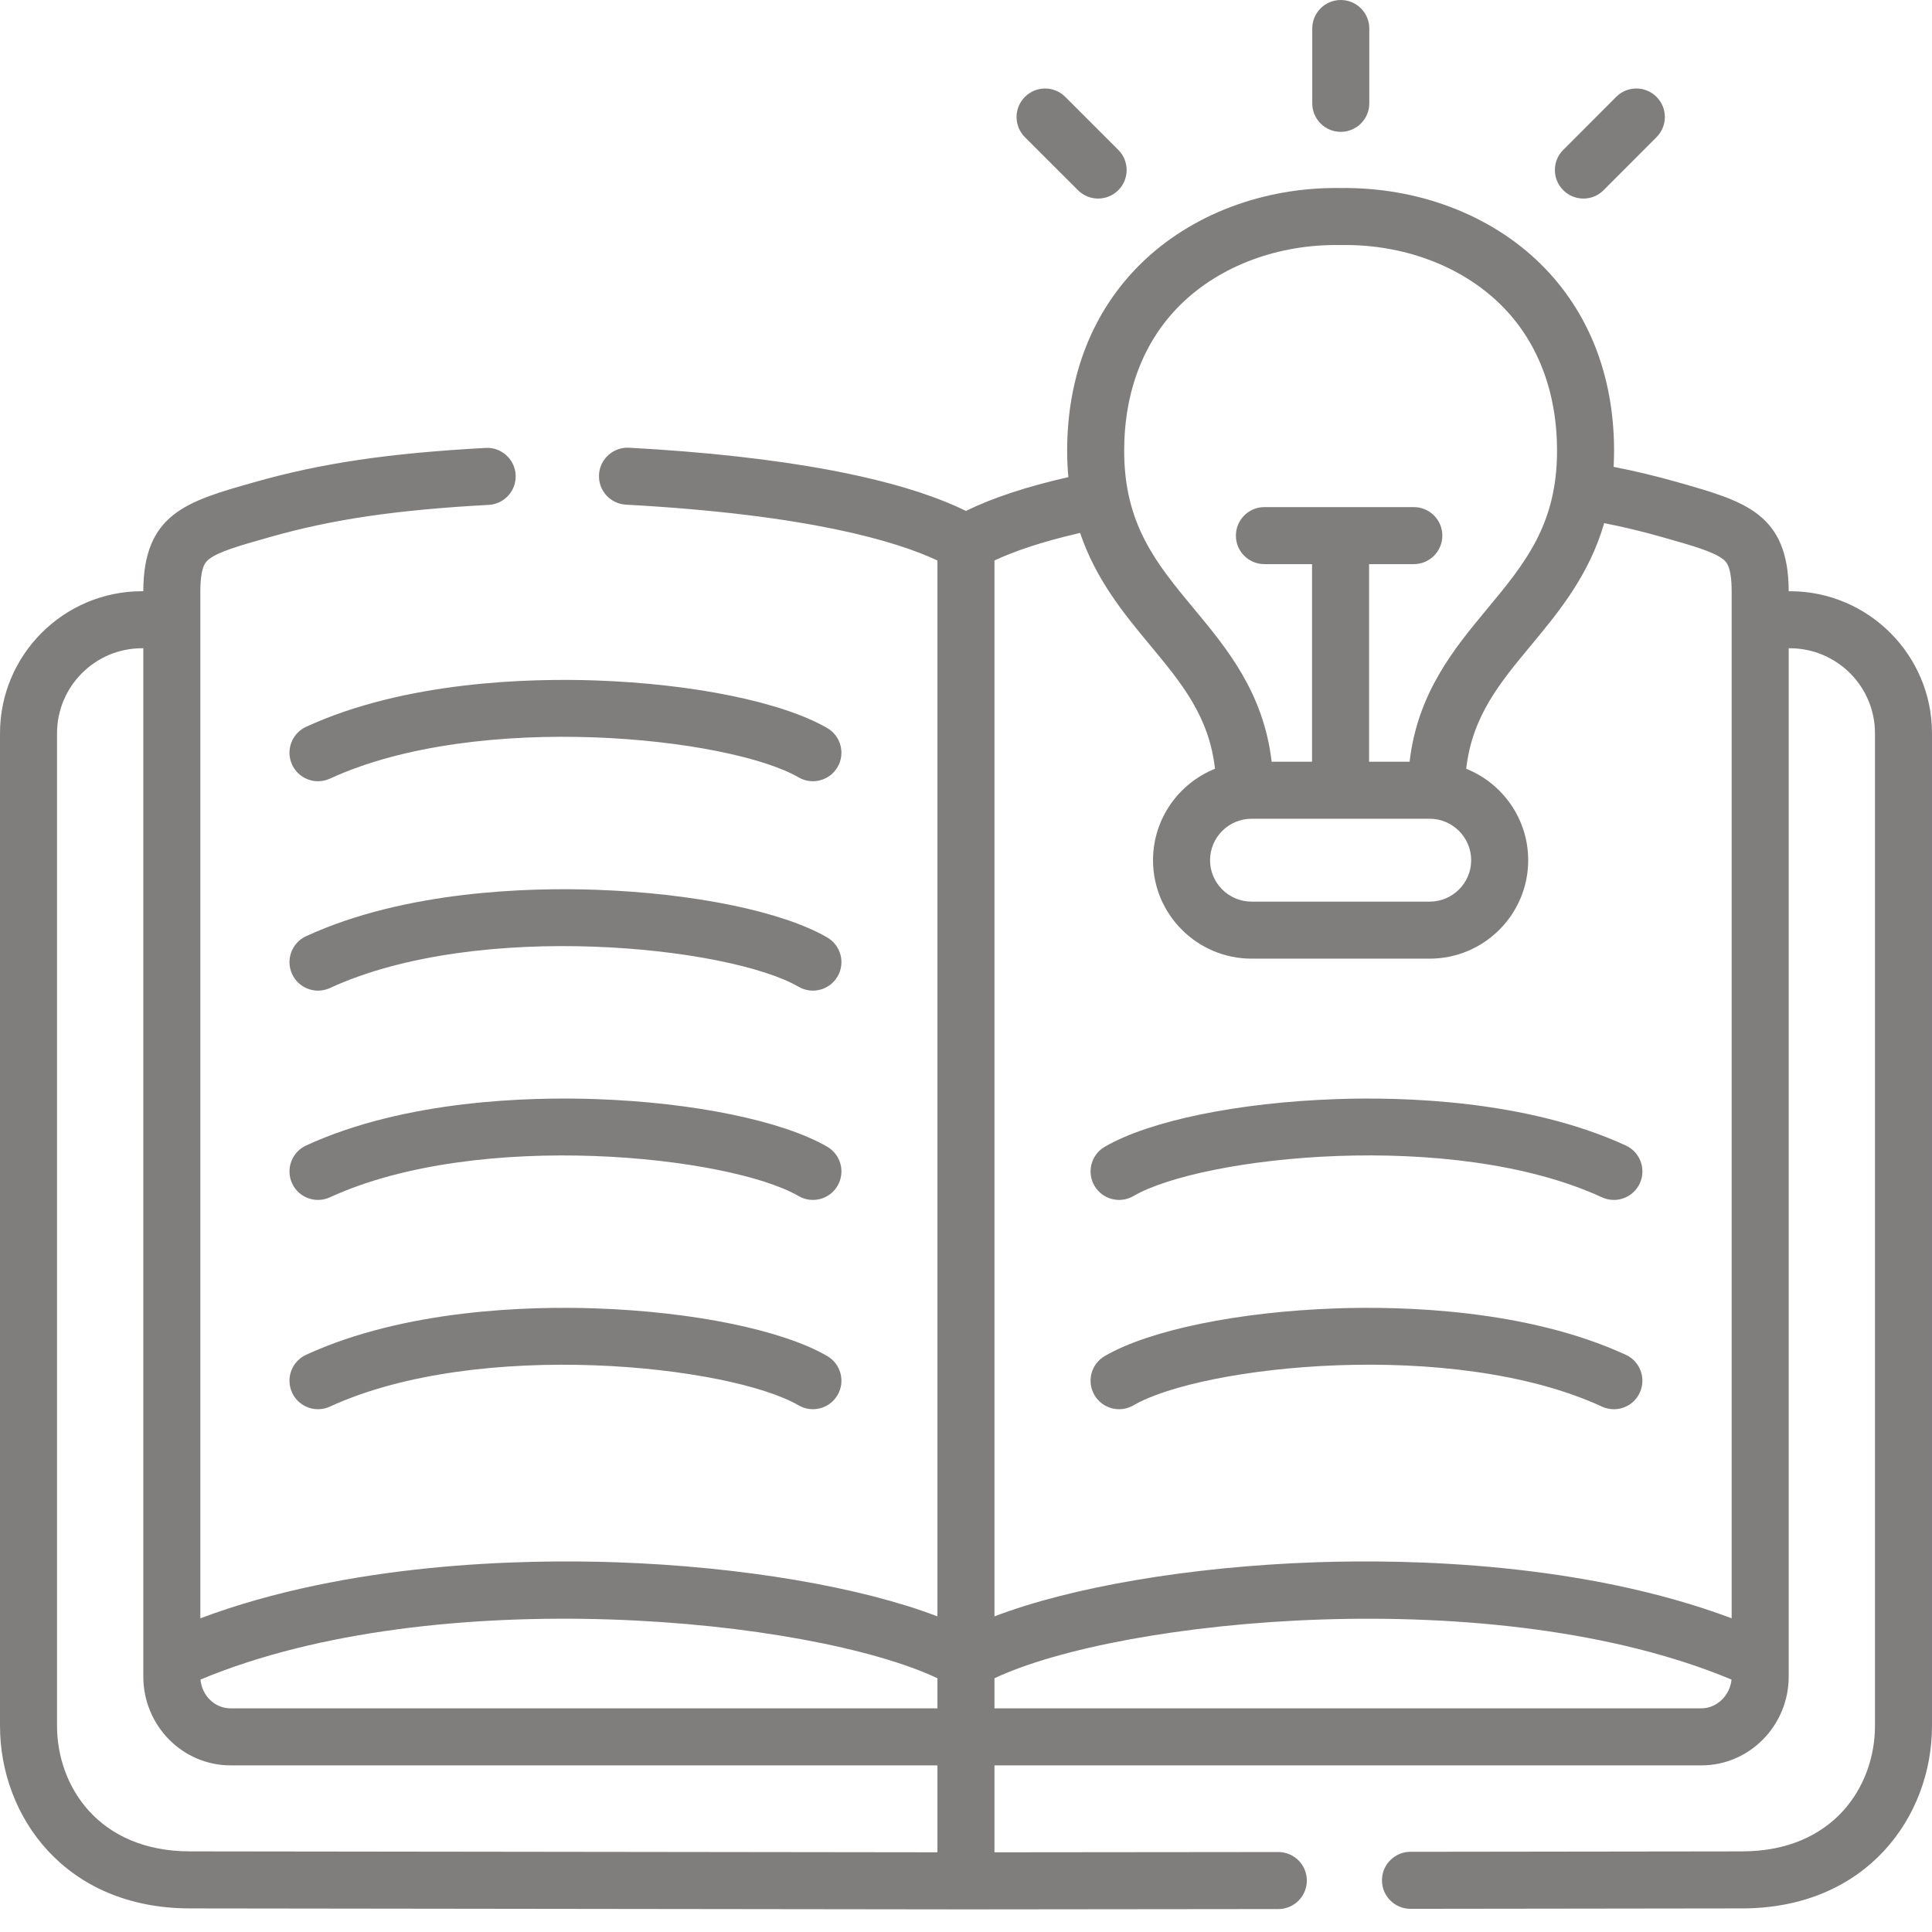
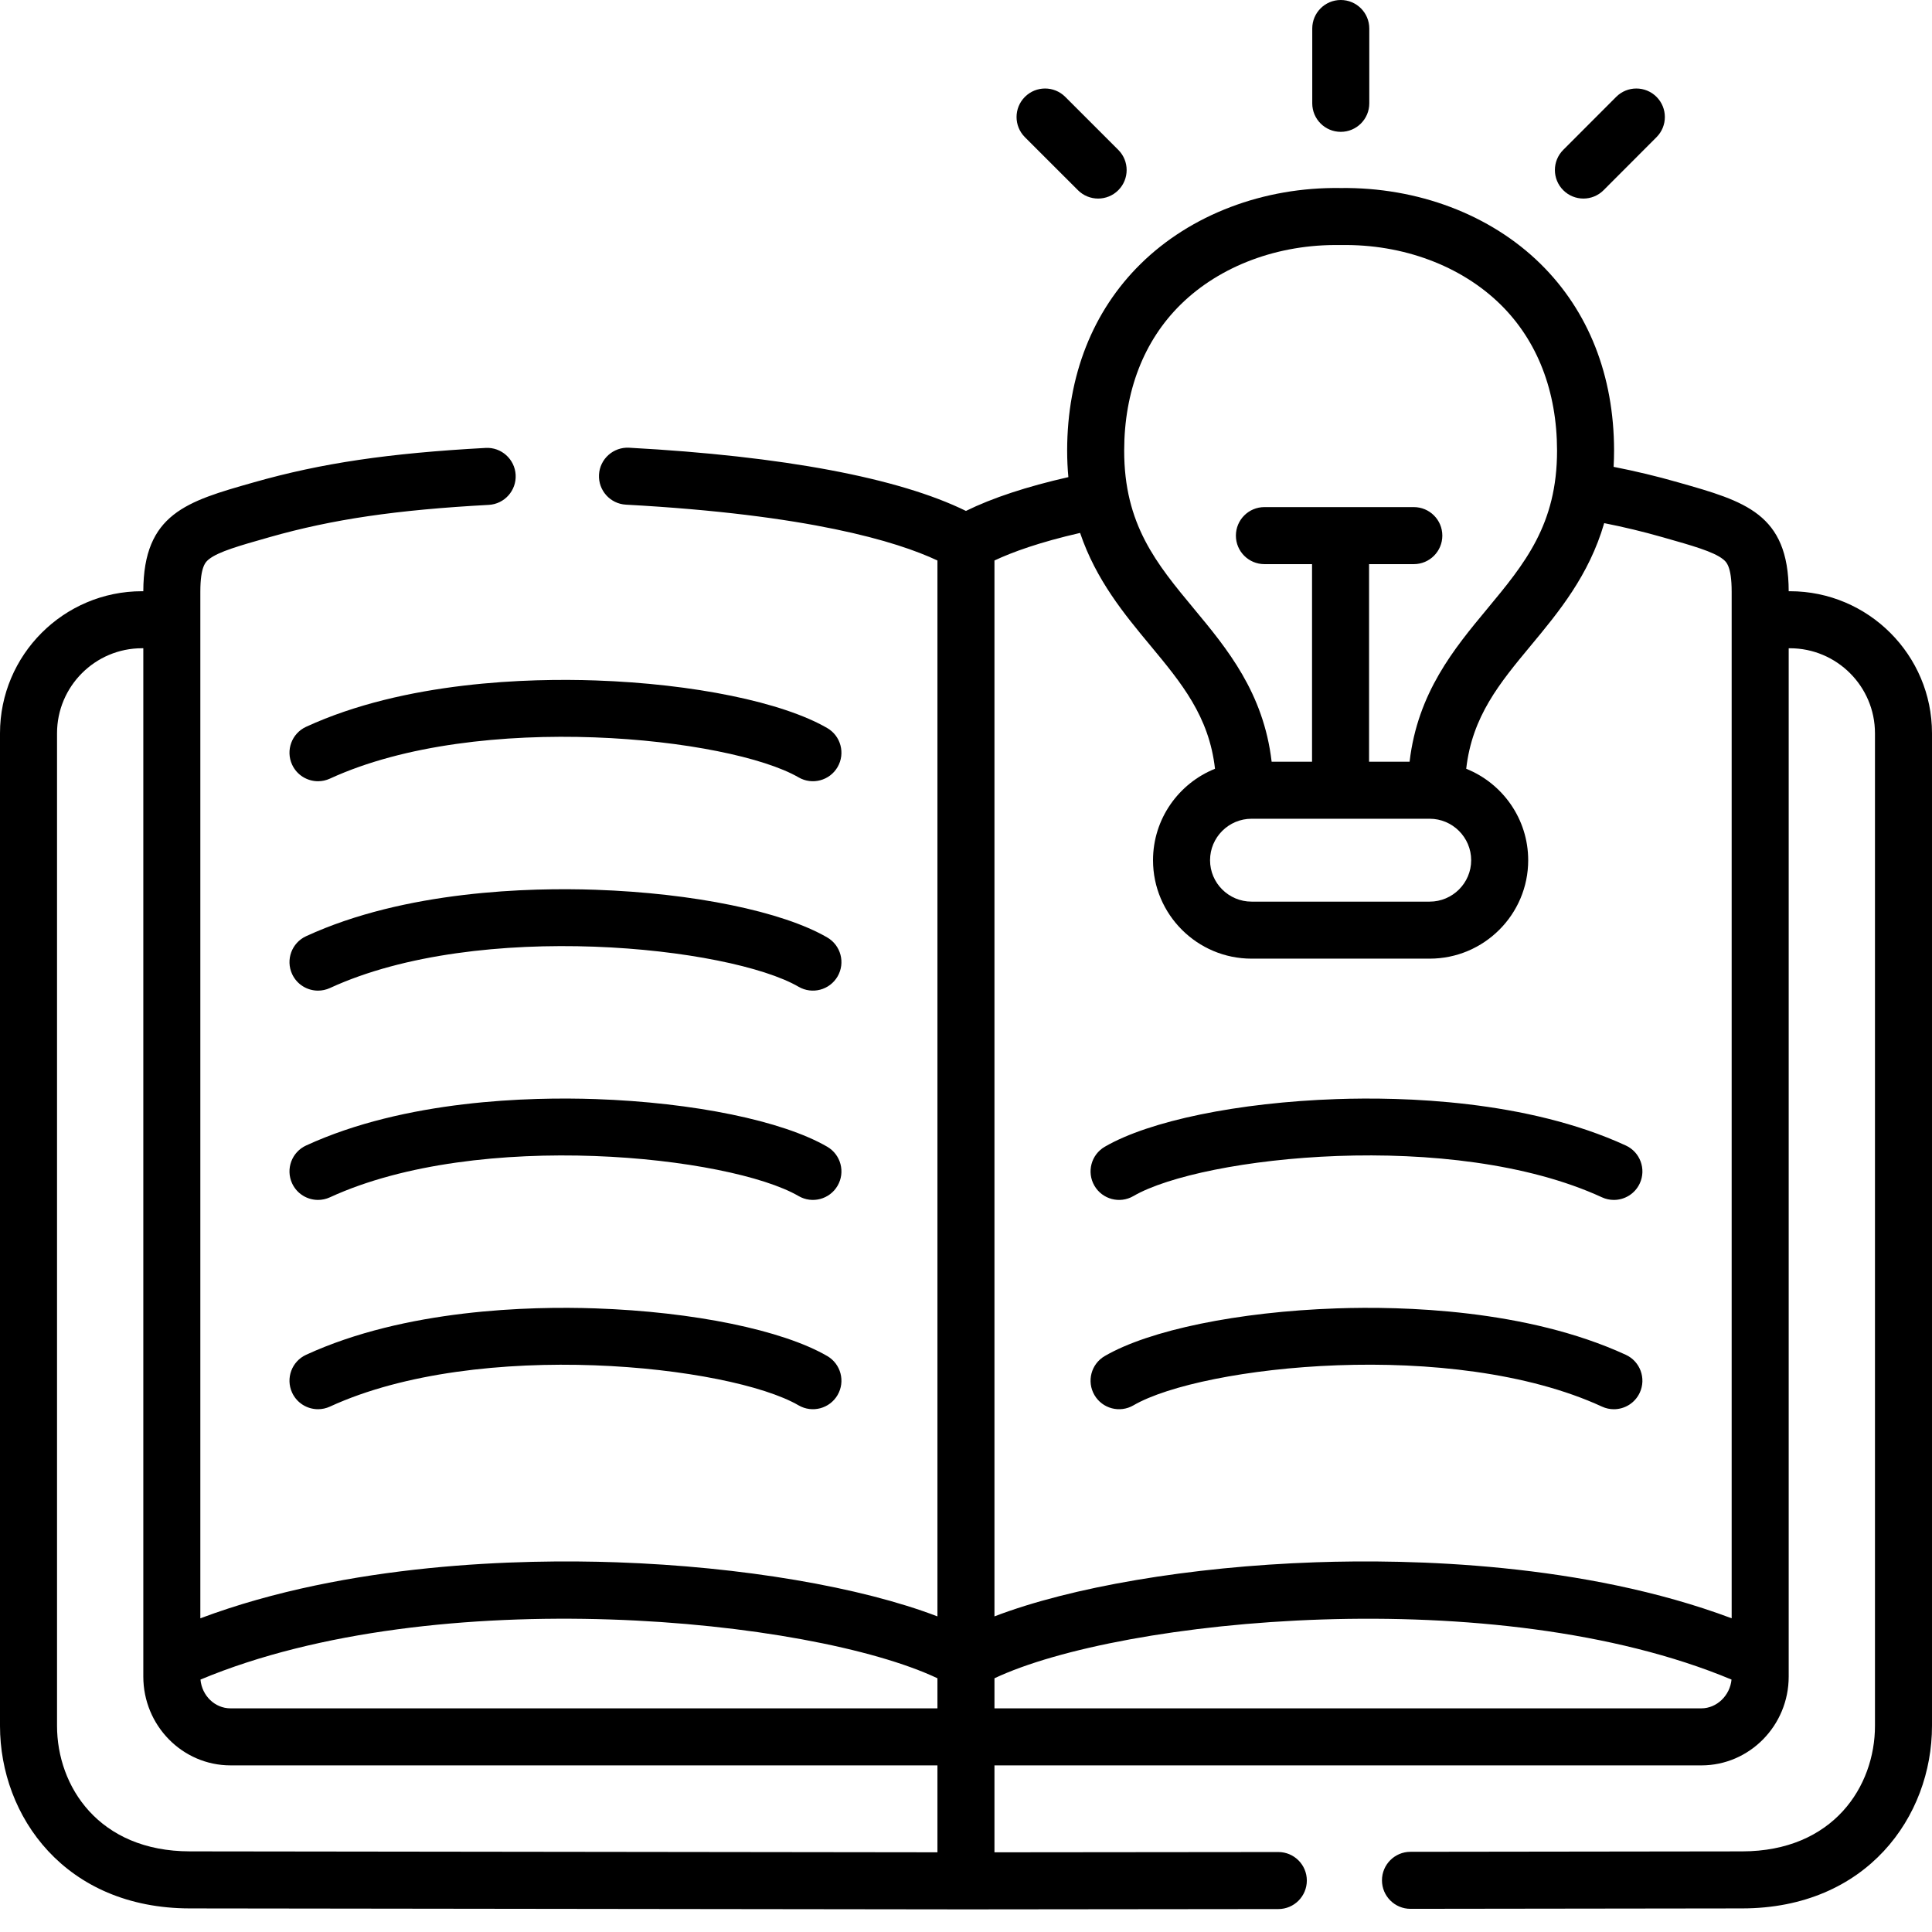
- <svg xmlns="http://www.w3.org/2000/svg" version="1.1" width="512" height="512" x="0" y="0" viewBox="0 0 512 512" style="enable-background:new 0 0 512 512" xml:space="preserve" class="">
+ <svg xmlns="http://www.w3.org/2000/svg" version="1.1" x="0" y="0" viewBox="0 0 512 512" style="enable-background:new 0 0 512 512" xml:space="preserve" class="">
  <g>
-     <path d="m474.348 156.68h-.324c-.051-20.555-11.602-23.832-29.07-28.785l-.352-.102c-5.57-1.594-11.176-2.934-16.977-4.074.078-1.418.121-2.871.121-4.363-.027-19.82-6.766-36.91-19.48-49.422-13.27-13.059-32.539-20.355-53.004-20.105-20.398-.301-39.707 7.043-52.973 20.098-12.719 12.516-19.457 29.609-19.484 49.43 0 2.465.113 4.82.324 7.086-11.02 2.5-20.113 5.5-27.145 8.957-17.812-8.754-48.504-14.531-89.285-16.75-4.148-.215-7.73 2.965-7.957 7.133-.227 4.168 2.969 7.73 7.137 7.957 48.473 2.641 71.797 9.746 82.551 14.797v279.824c-20.223-7.758-51.758-13.184-85.062-14.336-25.121-.875-70.988.105-110.277 14.844v-272.051c0-6.809 1.449-7.953 2.316-8.641 2.508-1.984 8.055-3.559 15.73-5.738l.379-.109c16.641-4.723 33.445-7.195 58.004-8.531 4.168-.227 7.359-3.789 7.133-7.957-.227-4.168-3.812-7.379-7.957-7.137-25.754 1.402-43.516 4.035-61.309 9.086l-.379.109c-17.445 4.953-28.98 8.234-29.031 28.781h-.352c-20.746 0-37.625 16.887-37.625 37.641v263.051c0 24.016 17.281 48.344 50.312 48.375l205.664.258h.008.008l82.785-.086c4.172-.004 7.551-3.391 7.547-7.566-.004-4.172-3.387-7.547-7.555-7.547-.004 0-.008 0-.008 0l-75.219.074v-23.035h187.336c12.762 0 23.145-10.559 23.145-23.535v-272.516h.32c12.43 0 22.543 10.105 22.543 22.527v263.051c0 16-11.023 33.238-35.219 33.262l-87.883.113c-4.176.004-7.555 3.395-7.547 7.566.004 4.172 3.387 7.547 7.559 7.547h.008l87.879-.113c33.035-.031 50.316-24.359 50.316-48.375v-263.051c0-20.754-16.891-37.641-37.652-37.641zm-161.461-75.977c10.43-10.262 25.859-16.035 42.262-15.762h.227c16.41-.281 31.859 5.504 42.289 15.766 9.77 9.613 14.945 22.984 14.969 38.668.023 19.645-8.582 30.012-18.543 42.016-8.688 10.465-18.398 22.168-20.535 40.473h-10.738v-52.363h11.859c4.172 0 7.555-3.383 7.555-7.555 0-4.176-3.383-7.559-7.555-7.559h-39.594c-4.176 0-7.559 3.383-7.559 7.559 0 4.172 3.383 7.555 7.559 7.555h12.621v52.363h-10.707c-2.137-18.305-11.848-30.008-20.535-40.473-9.965-12.004-18.566-22.371-18.543-42.016.023-15.688 5.199-29.059 14.969-38.672zm18.797 136.273h47.184c6.07 0 11.008 4.934 11.008 10.996 0 6.047-4.938 10.969-11.008 10.969h-47.184c-6.07 0-11.008-4.922-11.008-10.969 0-6.062 4.938-10.996 11.008-10.996zm-26.852-45.934c8.301 10 15.586 18.801 17.156 32.691-9.613 3.855-16.426 13.266-16.426 24.238 0 14.383 11.719 26.082 26.121 26.082h47.184c14.402 0 26.121-11.699 26.121-26.082 0-10.973-6.812-20.383-16.426-24.238 1.57-13.891 8.855-22.695 17.156-32.695 7.344-8.844 15.379-18.535 19.41-32.402 5.227 1.039 10.297 2.25 15.328 3.691l.371.105c7.691 2.18 13.246 3.758 15.766 5.746.867.684 2.316 1.828 2.316 8.637v272.051c-39.305-14.738-85.168-15.715-110.297-14.844-33.301 1.152-64.844 6.582-85.07 14.336v-279.82c4.73-2.227 11.926-4.844 22.695-7.309 4.234 12.5 11.715 21.527 18.594 29.812zm-56.402 273.715v7.973h-187.34c-4.156 0-7.578-3.355-7.961-7.625 62.543-26.152 161.727-16.207 195.301-.348zm-233.316 12.613v-263.051c0-12.422 10.102-22.527 22.512-22.527h.352v272.52c0 12.977 10.371 23.531 23.117 23.531h187.336v23.035l-198.102-.246c-24.191-.023-35.215-17.262-35.215-33.262zm435.766-4.641h-187.336v-7.969c33.586-15.855 132.789-25.797 195.328.344-.398 4.207-3.895 7.625-7.992 7.625zm0 0" fill="#807d7d" data-original="#000000" class="" />
-     <path d="m219.227 303.898c-11.867-6.887-35.398-11.727-61.418-12.629-17.348-.598-50.383.199-76.691 12.301-3.793 1.742-5.453 6.23-3.711 10.023 1.273 2.77 4.012 4.398 6.871 4.398 1.059 0 2.129-.223 3.152-.691 39.523-18.176 106-10.898 124.207-.332 3.609 2.098 8.234.871 10.332-2.742 2.094-3.605.867-8.23-2.742-10.328zm0 0" fill="#807d7d" data-original="#000000" class="" />
-     <path d="m219.227 359.363c-11.867-6.887-35.398-11.727-61.418-12.629-17.348-.602-50.383.199-76.691 12.301-3.793 1.742-5.453 6.23-3.711 10.023 1.273 2.77 4.012 4.398 6.871 4.398 1.059 0 2.129-.223 3.152-.691 39.523-18.176 106-10.898 124.207-.332 3.609 2.094 8.234.871 10.332-2.742 2.094-3.605.867-8.23-2.742-10.328zm0 0" fill="#807d7d" data-original="#000000" class="" />
-     <path d="m219.227 248.434c-11.871-6.891-35.406-11.734-61.418-12.637-17.355-.605-50.395.191-76.695 12.309-3.793 1.746-5.449 6.234-3.703 10.027 1.273 2.766 4.012 4.395 6.867 4.395 1.059 0 2.133-.223 3.16-.691 39.496-18.195 105.98-10.91 124.199-.332 3.609 2.094 8.234.867 10.332-2.742 2.094-3.609.867-8.234-2.742-10.328zm0 0" fill="#807d7d" data-original="#000000" class="" />
-     <path d="m300.367 316.969c18.191-10.578 84.648-17.859 124.172.332 1.023.473 2.098.691 3.156.691 2.859 0 5.594-1.629 6.871-4.398 1.742-3.789.082-8.277-3.707-10.023-26.293-12.102-59.332-12.902-76.68-12.297-26.027.898-49.559 5.738-61.406 12.629-3.609 2.098-4.836 6.723-2.738 10.332s6.723 4.832 10.332 2.734zm0 0" fill="#807d7d" data-original="#000000" class="" />
-     <path d="m430.855 359.035c-26.293-12.102-59.332-12.902-76.68-12.301-26.027.902-49.555 5.742-61.406 12.633-3.609 2.098-4.832 6.723-2.734 10.332s6.723 4.832 10.332 2.734c18.191-10.578 84.645-17.859 124.172.332 1.023.473 2.098.695 3.152.695 2.863 0 5.598-1.633 6.871-4.402 1.746-3.789.086-8.277-3.707-10.023zm0 0" fill="#807d7d" data-original="#000000" class="" />
-     <path d="m355.316 34.941c4.176 0 7.559-3.383 7.559-7.555v-19.828c0-4.176-3.383-7.559-7.559-7.559-4.172 0-7.555 3.383-7.555 7.559v19.828c0 4.172 3.383 7.555 7.555 7.555zm0 0" fill="#807d7d" data-original="#000000" class="" />
-     <path d="m285.672 50.41c1.477 1.473 3.41 2.211 5.344 2.211s3.867-.738 5.344-2.215c2.953-2.953 2.949-7.738-.004-10.688l-14.055-14.051c-2.953-2.949-7.738-2.949-10.688.004-2.953 2.949-2.953 7.734 0 10.688zm0 0" fill="#807d7d" data-original="#000000" class="" />
-     <path d="m419.621 52.621c1.938 0 3.871-.738 5.348-2.219l14.027-14.051c2.949-2.953 2.945-7.738-.008-10.688-2.953-2.945-7.738-2.945-10.688.012l-14.027 14.047c-2.949 2.953-2.945 7.738.008 10.688 1.477 1.473 3.41 2.211 5.34 2.211zm0 0" fill="#807d7d" data-original="#000000" class="" />
-     <path d="m77.406 202.633c1.273 2.77 4.012 4.402 6.871 4.402 1.059 0 2.129-.223 3.152-.691 39.484-18.16 105.98-10.887 124.215-.328 3.609 2.094 8.234.859 10.328-2.75 2.09-3.613.859-8.238-2.754-10.328-11.871-6.875-35.402-11.711-61.41-12.613-17.352-.602-50.391.191-76.691 12.285-3.793 1.746-5.453 6.234-3.711 10.023zm0 0" fill="#807d7d" data-original="#000000" class="" />
+     <path d="m474.348 156.68h-.324c-.051-20.555-11.602-23.832-29.07-28.785l-.352-.102c-5.57-1.594-11.176-2.934-16.977-4.074.078-1.418.121-2.871.121-4.363-.027-19.82-6.766-36.91-19.48-49.422-13.27-13.059-32.539-20.355-53.004-20.105-20.398-.301-39.707 7.043-52.973 20.098-12.719 12.516-19.457 29.609-19.484 49.43 0 2.465.113 4.82.324 7.086-11.02 2.5-20.113 5.5-27.145 8.957-17.812-8.754-48.504-14.531-89.285-16.75-4.148-.215-7.73 2.965-7.957 7.133-.227 4.168 2.969 7.73 7.137 7.957 48.473 2.641 71.797 9.746 82.551 14.797v279.824c-20.223-7.758-51.758-13.184-85.062-14.336-25.121-.875-70.988.105-110.277 14.844v-272.051c0-6.809 1.449-7.953 2.316-8.641 2.508-1.984 8.055-3.559 15.73-5.738l.379-.109c16.641-4.723 33.445-7.195 58.004-8.531 4.168-.227 7.359-3.789 7.133-7.957-.227-4.168-3.812-7.379-7.957-7.137-25.754 1.402-43.516 4.035-61.309 9.086l-.379.109c-17.445 4.953-28.98 8.234-29.031 28.781h-.352c-20.746 0-37.625 16.887-37.625 37.641v263.051c0 24.016 17.281 48.344 50.312 48.375l205.664.258h.008.008l82.785-.086c4.172-.004 7.551-3.391 7.547-7.566-.004-4.172-3.387-7.547-7.555-7.547-.004 0-.008 0-.008 0l-75.219.074v-23.035h187.336c12.762 0 23.145-10.559 23.145-23.535v-272.516h.32c12.43 0 22.543 10.105 22.543 22.527v263.051c0 16-11.023 33.238-35.219 33.262l-87.883.113c-4.176.004-7.555 3.395-7.547 7.566.004 4.172 3.387 7.547 7.559 7.547h.008l87.879-.113c33.035-.031 50.316-24.359 50.316-48.375v-263.051c0-20.754-16.891-37.641-37.652-37.641zm-161.461-75.977c10.43-10.262 25.859-16.035 42.262-15.762h.227c16.41-.281 31.859 5.504 42.289 15.766 9.77 9.613 14.945 22.984 14.969 38.668.023 19.645-8.582 30.012-18.543 42.016-8.688 10.465-18.398 22.168-20.535 40.473h-10.738v-52.363h11.859c4.172 0 7.555-3.383 7.555-7.555 0-4.176-3.383-7.559-7.555-7.559h-39.594c-4.176 0-7.559 3.383-7.559 7.559 0 4.172 3.383 7.555 7.559 7.555h12.621v52.363h-10.707c-2.137-18.305-11.848-30.008-20.535-40.473-9.965-12.004-18.566-22.371-18.543-42.016.023-15.688 5.199-29.059 14.969-38.672zm18.797 136.273h47.184c6.07 0 11.008 4.934 11.008 10.996 0 6.047-4.938 10.969-11.008 10.969h-47.184c-6.07 0-11.008-4.922-11.008-10.969 0-6.062 4.938-10.996 11.008-10.996zm-26.852-45.934c8.301 10 15.586 18.801 17.156 32.691-9.613 3.855-16.426 13.266-16.426 24.238 0 14.383 11.719 26.082 26.121 26.082h47.184c14.402 0 26.121-11.699 26.121-26.082 0-10.973-6.812-20.383-16.426-24.238 1.57-13.891 8.855-22.695 17.156-32.695 7.344-8.844 15.379-18.535 19.41-32.402 5.227 1.039 10.297 2.25 15.328 3.691l.371.105c7.691 2.18 13.246 3.758 15.766 5.746.867.684 2.316 1.828 2.316 8.637v272.051c-39.305-14.738-85.168-15.715-110.297-14.844-33.301 1.152-64.844 6.582-85.07 14.336v-279.82c4.73-2.227 11.926-4.844 22.695-7.309 4.234 12.5 11.715 21.527 18.594 29.812zm-56.402 273.715v7.973h-187.34c-4.156 0-7.578-3.355-7.961-7.625 62.543-26.152 161.727-16.207 195.301-.348zm-233.316 12.613v-263.051c0-12.422 10.102-22.527 22.512-22.527h.352v272.52c0 12.977 10.371 23.531 23.117 23.531h187.336v23.035l-198.102-.246c-24.191-.023-35.215-17.262-35.215-33.262zm435.766-4.641h-187.336v-7.969c33.586-15.855 132.789-25.797 195.328.344-.398 4.207-3.895 7.625-7.992 7.625zm0 0" data-original="#000000" class="" />
+     <path d="m219.227 303.898c-11.867-6.887-35.398-11.727-61.418-12.629-17.348-.598-50.383.199-76.691 12.301-3.793 1.742-5.453 6.23-3.711 10.023 1.273 2.77 4.012 4.398 6.871 4.398 1.059 0 2.129-.223 3.152-.691 39.523-18.176 106-10.898 124.207-.332 3.609 2.098 8.234.871 10.332-2.742 2.094-3.605.867-8.23-2.742-10.328zm0 0" data-original="#000000" class="" />
+     <path d="m219.227 359.363c-11.867-6.887-35.398-11.727-61.418-12.629-17.348-.602-50.383.199-76.691 12.301-3.793 1.742-5.453 6.23-3.711 10.023 1.273 2.77 4.012 4.398 6.871 4.398 1.059 0 2.129-.223 3.152-.691 39.523-18.176 106-10.898 124.207-.332 3.609 2.094 8.234.871 10.332-2.742 2.094-3.605.867-8.23-2.742-10.328zm0 0" data-original="#000000" class="" />
+     <path d="m219.227 248.434c-11.871-6.891-35.406-11.734-61.418-12.637-17.355-.605-50.395.191-76.695 12.309-3.793 1.746-5.449 6.234-3.703 10.027 1.273 2.766 4.012 4.395 6.867 4.395 1.059 0 2.133-.223 3.16-.691 39.496-18.195 105.98-10.91 124.199-.332 3.609 2.094 8.234.867 10.332-2.742 2.094-3.609.867-8.234-2.742-10.328zm0 0" data-original="#000000" class="" />
+     <path d="m300.367 316.969c18.191-10.578 84.648-17.859 124.172.332 1.023.473 2.098.691 3.156.691 2.859 0 5.594-1.629 6.871-4.398 1.742-3.789.082-8.277-3.707-10.023-26.293-12.102-59.332-12.902-76.68-12.297-26.027.898-49.559 5.738-61.406 12.629-3.609 2.098-4.836 6.723-2.738 10.332s6.723 4.832 10.332 2.734zm0 0" data-original="#000000" class="" />
+     <path d="m430.855 359.035c-26.293-12.102-59.332-12.902-76.68-12.301-26.027.902-49.555 5.742-61.406 12.633-3.609 2.098-4.832 6.723-2.734 10.332s6.723 4.832 10.332 2.734c18.191-10.578 84.645-17.859 124.172.332 1.023.473 2.098.695 3.152.695 2.863 0 5.598-1.633 6.871-4.402 1.746-3.789.086-8.277-3.707-10.023zm0 0" data-original="#000000" class="" />
+     <path d="m355.316 34.941c4.176 0 7.559-3.383 7.559-7.555v-19.828c0-4.176-3.383-7.559-7.559-7.559-4.172 0-7.555 3.383-7.555 7.559v19.828c0 4.172 3.383 7.555 7.555 7.555zm0 0" data-original="#000000" class="" />
+     <path d="m285.672 50.41c1.477 1.473 3.41 2.211 5.344 2.211s3.867-.738 5.344-2.215c2.953-2.953 2.949-7.738-.004-10.688l-14.055-14.051c-2.953-2.949-7.738-2.949-10.688.004-2.953 2.949-2.953 7.734 0 10.688zm0 0" data-original="#000000" class="" />
+     <path d="m419.621 52.621c1.938 0 3.871-.738 5.348-2.219l14.027-14.051c2.949-2.953 2.945-7.738-.008-10.688-2.953-2.945-7.738-2.945-10.688.012l-14.027 14.047c-2.949 2.953-2.945 7.738.008 10.688 1.477 1.473 3.41 2.211 5.34 2.211zm0 0" data-original="#000000" class="" />
+     <path d="m77.406 202.633c1.273 2.77 4.012 4.402 6.871 4.402 1.059 0 2.129-.223 3.152-.691 39.484-18.16 105.98-10.887 124.215-.328 3.609 2.094 8.234.859 10.328-2.75 2.09-3.613.859-8.238-2.754-10.328-11.871-6.875-35.402-11.711-61.41-12.613-17.352-.602-50.391.191-76.691 12.285-3.793 1.746-5.453 6.234-3.711 10.023zm0 0" data-original="#000000" class="" />
  </g>
</svg>
